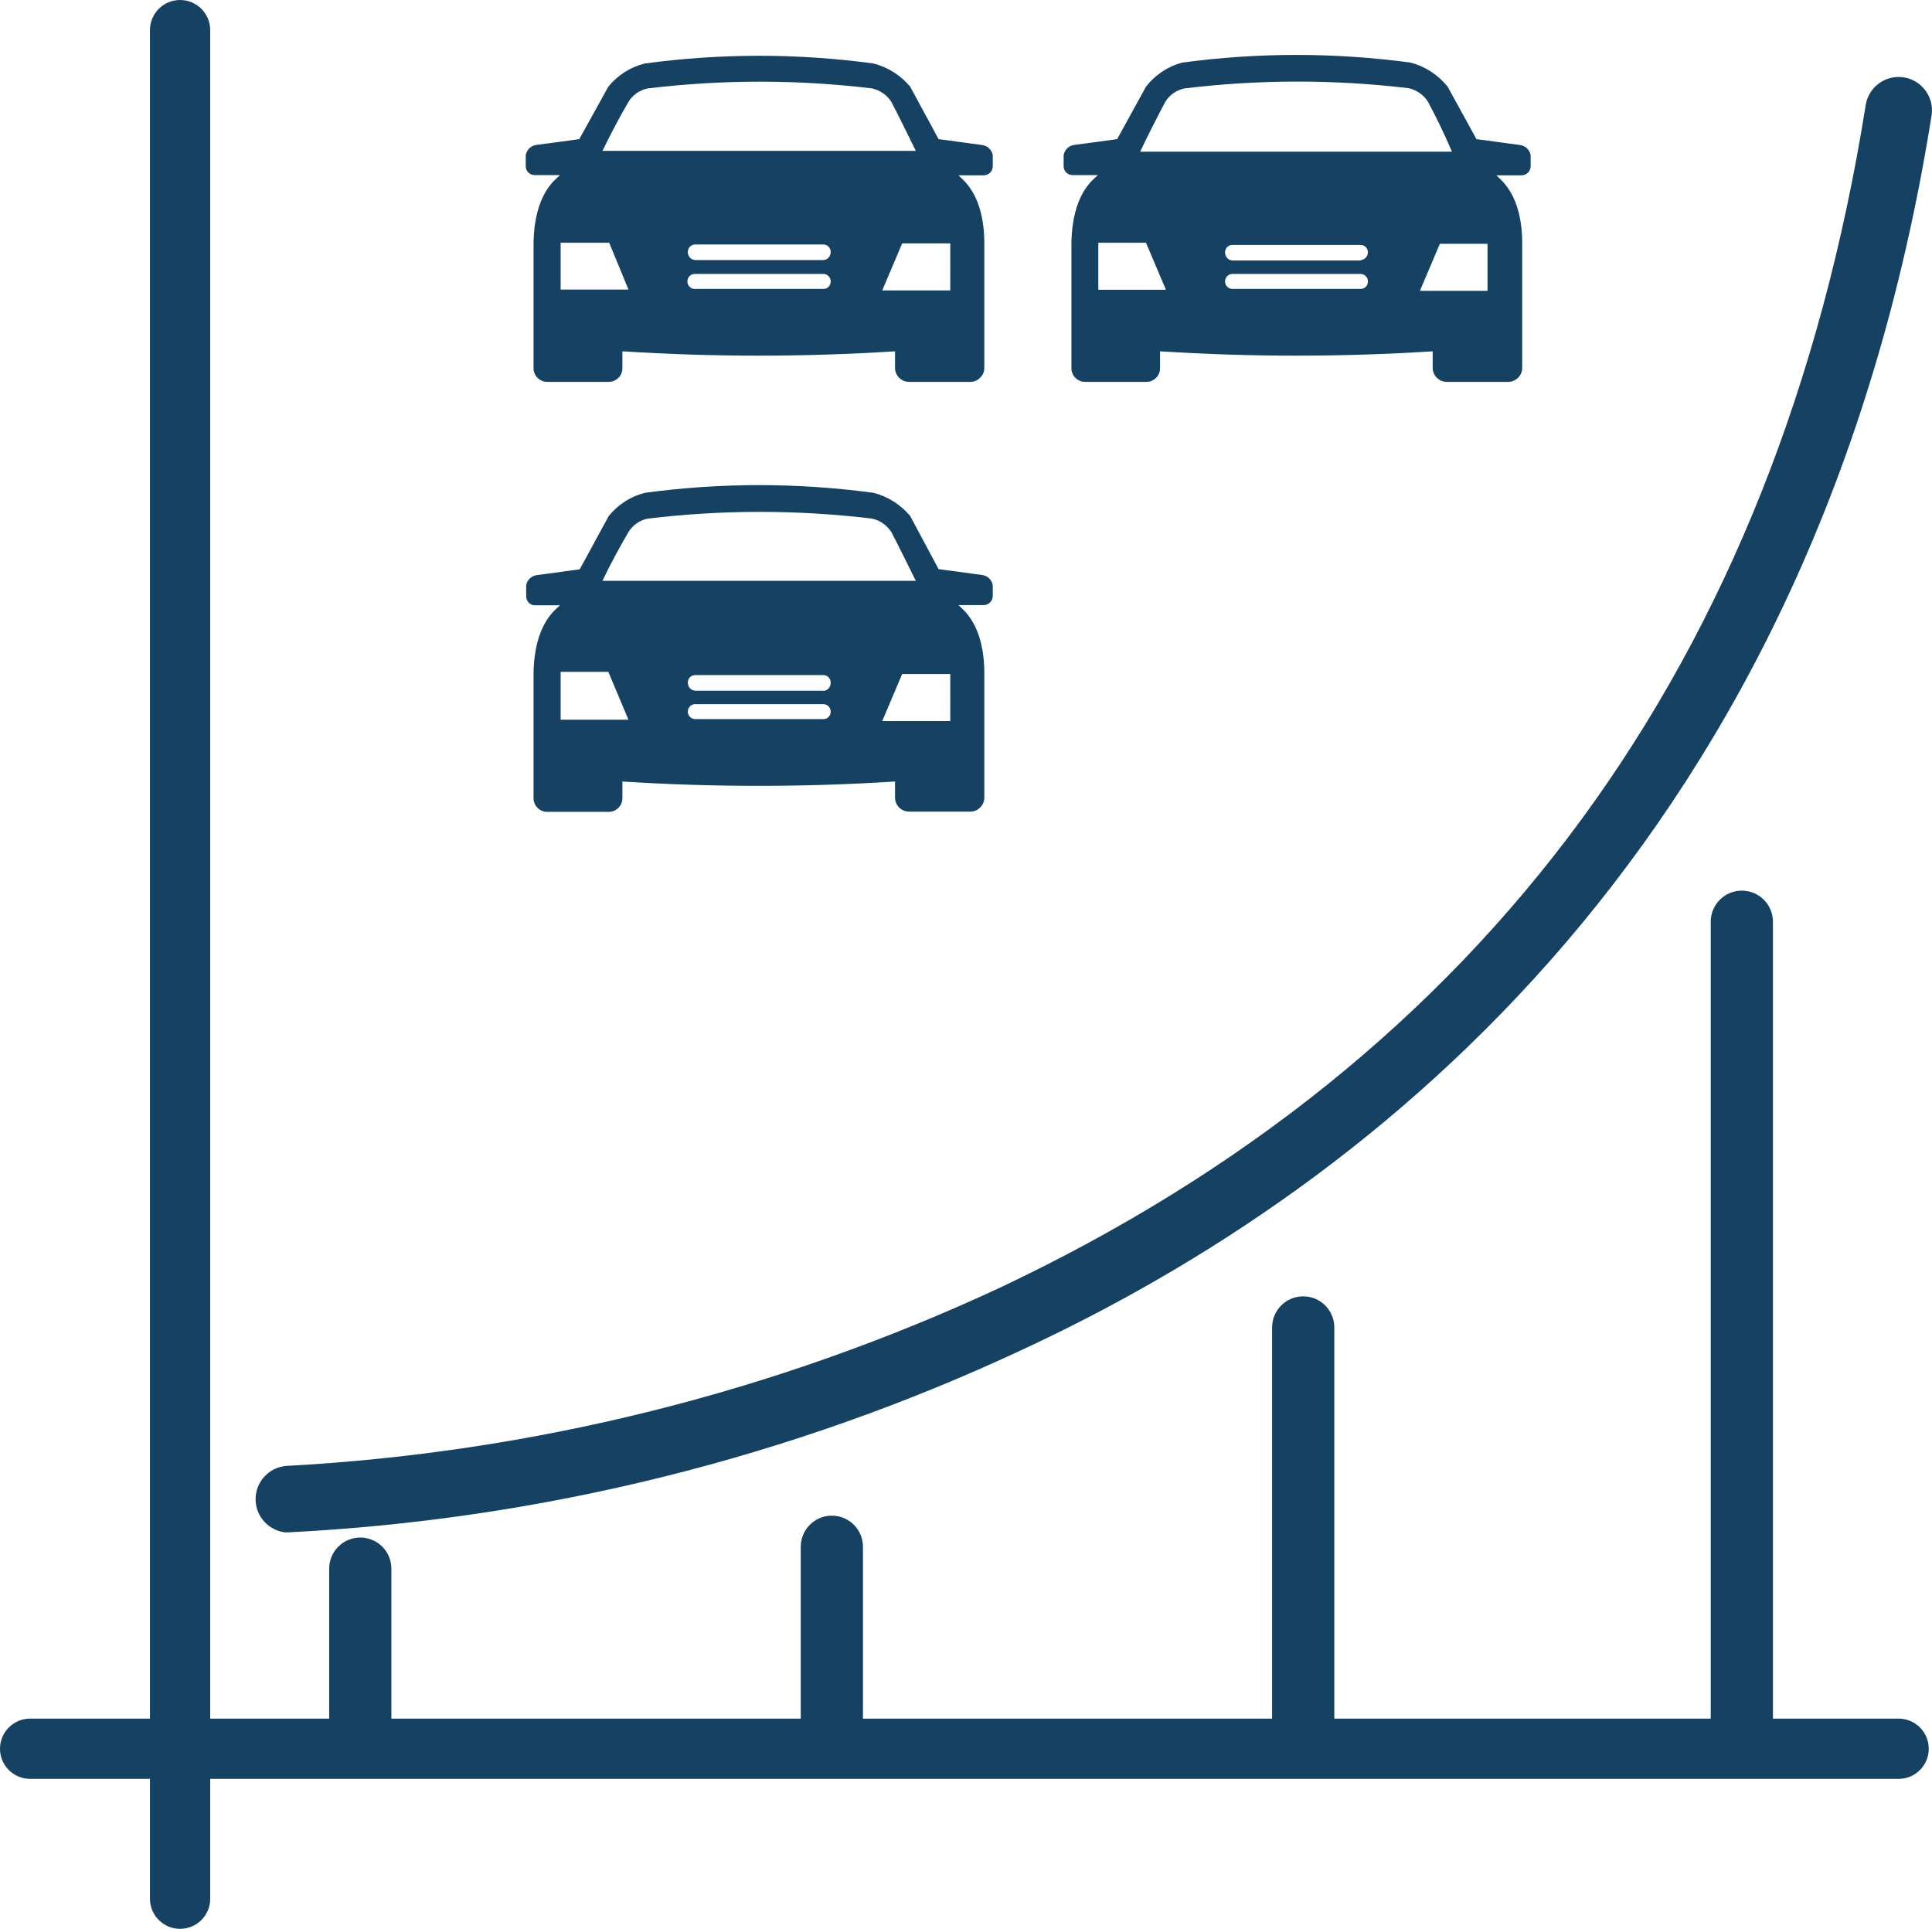
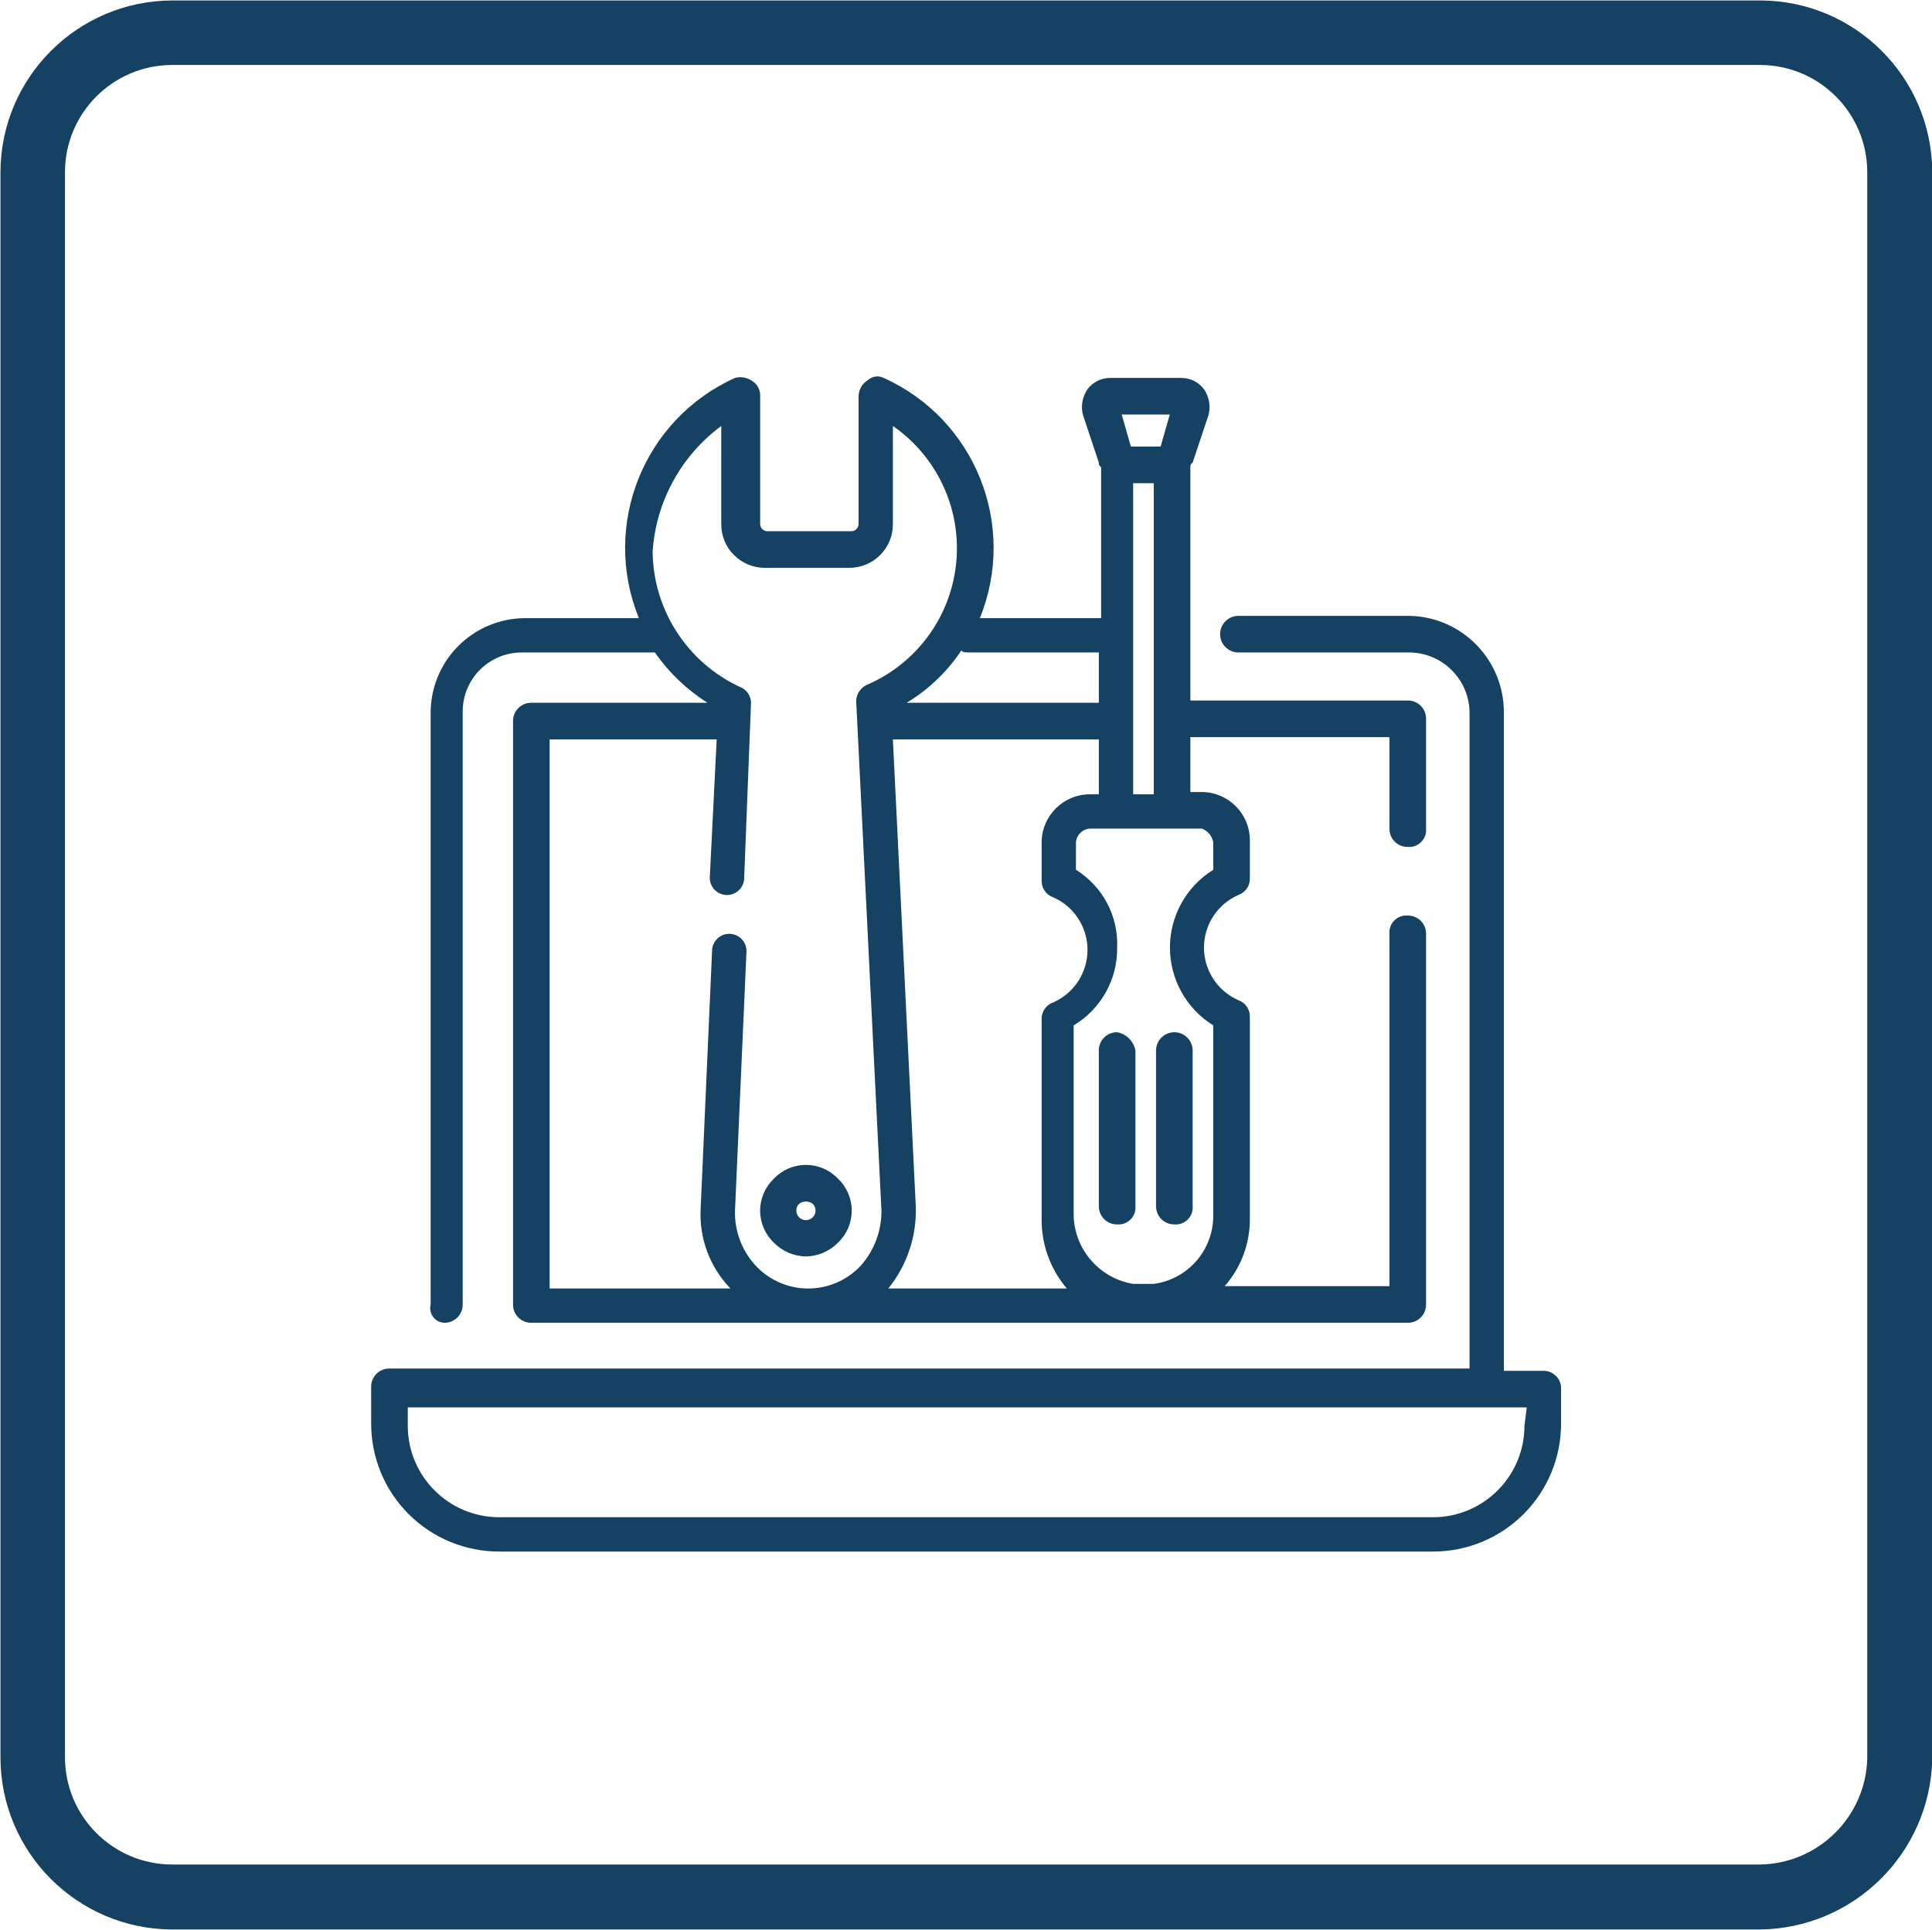
- <svg xmlns="http://www.w3.org/2000/svg" viewBox="0 0 89.15 89">
-   <path d="M87.61,79.3h-5.8V42.53a1.43,1.43,0,0,0-2.87,0V79.3H61.57V61.25a1.43,1.43,0,0,0-2.87,0V79.3H39.82V71.37a1.43,1.43,0,0,0-2.87,0V79.3H18.06V72.38a1.43,1.43,0,0,0-2.87,0V79.3H9.7V1.39a1.39,1.39,0,0,0-2.78,0V79.3H1.39a1.39,1.39,0,1,0,0,2.78H6.92v5.53a1.39,1.39,0,0,0,2.78,0V82.08H87.61A1.39,1.39,0,1,0,87.61,79.3Z" transform="translate(0)" style="fill:#154263" />
-   <path d="M87.85,3.57a1.54,1.54,0,0,0-1.76,1.28c-4.09,25.68-17.54,44-40,54.59a89.45,89.45,0,0,1-32.88,8.2,1.54,1.54,0,0,0,0,3.07h0a90.84,90.84,0,0,0,34-8.45C63.45,54.71,83.82,38.7,89.13,5.33A1.54,1.54,0,0,0,87.85,3.57Z" transform="translate(0)" style="fill:#154263" />
-   <path d="M24.68,8.08h1.16c-0.21.21-1.19,0.86-1.22,3.15V17a0.63,0.63,0,0,0,.62.62H28.1A0.63,0.63,0,0,0,28.72,17V16.21a98.88,98.88,0,0,0,12.58,0V17a0.65,0.65,0,0,0,.65.62H44.8A0.65,0.65,0,0,0,45.42,17c0-1.93,0-3.83,0-5.76,0-2.28-1-2.94-1.19-3.15h1.16a0.42,0.42,0,0,0,.42-0.42V7.16a0.57,0.57,0,0,0-.5-0.47l-2-.27L42,4a3.26,3.26,0,0,0-1.69-1.07,39.35,39.35,0,0,0-10.56,0A3.14,3.14,0,0,0,28.07,4L26.73,6.42l-2,.27a0.57,0.57,0,0,0-.47.47v0.5A0.41,0.41,0,0,0,24.68,8.08ZM38,13.33h-5.9A0.34,0.34,0,0,1,31.72,13a0.34,0.34,0,0,1,.36-0.36H38a0.34,0.34,0,0,1,.33.36A0.33,0.33,0,0,1,38,13.33ZM38,12h-5.9a0.36,0.36,0,0,1-.36-0.36,0.34,0.34,0,0,1,.36-0.36H38a0.34,0.34,0,0,1,.33.36A0.36,0.36,0,0,1,38,12Zm5.85-.77v2.17H40.71l0.92-2.17h2.2ZM29,4.7a1.35,1.35,0,0,1,.89-0.62,43.18,43.18,0,0,1,10.35,0,1.42,1.42,0,0,1,.89.62c0.39,0.74.74,1.48,1.13,2.26H27.8C28.18,6.18,28.57,5.44,29,4.7Zm-3.09,6.5h2.2L29,13.36H25.87V11.19Z" transform="translate(0)" style="fill:#154263" />
-   <path d="M24.68,27.93h1.16c-0.21.21-1.19,0.86-1.22,3.15v5.76a0.63,0.63,0,0,0,.62.62H28.1a0.63,0.63,0,0,0,.62-0.62V36.06a98.88,98.88,0,0,0,12.58,0v0.77a0.65,0.65,0,0,0,.65.62H44.8a0.65,0.65,0,0,0,.62-0.62c0-1.93,0-3.83,0-5.76,0-2.28-1-2.94-1.19-3.15h1.16a0.42,0.42,0,0,0,.42-0.42V27a0.57,0.57,0,0,0-.5-0.47l-2-.27L42,23.81a3.26,3.26,0,0,0-1.69-1.07,39.35,39.35,0,0,0-10.56,0,3.14,3.14,0,0,0-1.66,1.07l-1.34,2.46-2,.27a0.57,0.57,0,0,0-.47.47v0.5A0.41,0.41,0,0,0,24.68,27.93ZM38,33.18h-5.9a0.34,0.34,0,0,1-.36-0.33,0.34,0.34,0,0,1,.36-0.36H38a0.34,0.34,0,0,1,.33.36A0.33,0.33,0,0,1,38,33.18Zm0-1.31h-5.9a0.36,0.36,0,0,1-.36-0.36,0.34,0.34,0,0,1,.36-0.36H38a0.34,0.34,0,0,1,.33.36A0.36,0.36,0,0,1,38,31.88Zm5.85-.77v2.17H40.71l0.92-2.17h2.2ZM29,24.55a1.35,1.35,0,0,1,.89-0.62,43.18,43.18,0,0,1,10.35,0,1.42,1.42,0,0,1,.89.62c0.39,0.74.74,1.48,1.13,2.25H27.8C28.18,26,28.57,25.29,29,24.55ZM25.87,31h2.2L29,33.21H25.87V31Z" transform="translate(0)" style="fill:#154263" />
-   <path d="M49.5,8.08h1.16c-0.21.21-1.19,0.86-1.22,3.15V17a0.63,0.63,0,0,0,.62.62h2.85A0.63,0.63,0,0,0,53.53,17V16.21a98.88,98.88,0,0,0,12.58,0V17a0.65,0.65,0,0,0,.65.62h2.85A0.65,0.65,0,0,0,70.24,17c0-1.93,0-3.83,0-5.76,0-2.28-1-2.94-1.19-3.15h1.16a0.42,0.42,0,0,0,.42-0.42V7.16a0.57,0.57,0,0,0-.5-0.47l-2-.27L66.8,4A3.26,3.26,0,0,0,65.1,2.89a39.35,39.35,0,0,0-10.56,0A3.14,3.14,0,0,0,52.88,4L51.55,6.42l-2,.27a0.57,0.57,0,0,0-.47.47v0.5A0.41,0.41,0,0,0,49.5,8.08Zm13.29,5.25h-5.9A0.34,0.34,0,0,1,56.53,13a0.34,0.34,0,0,1,.36-0.36h5.9a0.34,0.34,0,0,1,.33.36A0.33,0.33,0,0,1,62.79,13.33Zm0-1.31h-5.9a0.36,0.36,0,0,1-.36-0.36,0.34,0.34,0,0,1,.36-0.36h5.9a0.34,0.34,0,0,1,.33.36A0.36,0.36,0,0,1,62.79,12Zm5.85-.77v2.17H65.52l0.92-2.17h2.2ZM53.77,4.7a1.35,1.35,0,0,1,.89-0.62A43.18,43.18,0,0,1,65,4.07a1.42,1.42,0,0,1,.89.62C66.29,5.44,66.65,6.18,67,7H52.61C53,6.18,53.38,5.44,53.77,4.7Zm-3.09,6.5h2.2l0.92,2.17H50.68V11.19Z" transform="translate(0)" style="fill:#154263" />
+ <svg xmlns="http://www.w3.org/2000/svg" viewBox="0 0 84.43 84.33">
+   <path d="M67.4,59.9H65.7V31.1a4.21,4.21,0,0,0-4.1-4.2H54.1a0.8,0.8,0,0,0,0,1.6h7.5a2.65,2.65,0,0,1,2.6,2.6V59.8H17a0.79,0.79,0,0,0-.8.8v1.6a5.59,5.59,0,0,0,5.6,5.6H62.6a5.59,5.59,0,0,0,5.6-5.6V60.6A0.77,0.77,0,0,0,67.4,59.9Zm-0.8,2.4a4,4,0,0,1-4,4H21.8a4,4,0,0,1-4-4V61.5H66.7l-0.1.8h0ZM19.4,57.8a0.79,0.79,0,0,0,.8-0.8V31.1a2.58,2.58,0,0,1,2.6-2.6h5.8a8,8,0,0,0,2.3,2.2H23.2a0.79,0.79,0,0,0-.8.8V57a0.79,0.79,0,0,0,.8.8H61.5a0.79,0.79,0,0,0,.8-0.8V40.8a0.79,0.79,0,0,0-.8-0.8,0.74,0.74,0,0,0-.8.8V56.2H53.5a4.43,4.43,0,0,0,1.1-3V44.4a0.75,0.75,0,0,0-.5-0.7,2.51,2.51,0,0,1,0-4.6,0.75,0.75,0,0,0,.5-0.7V36.7a2.11,2.11,0,0,0-2.1-2.1H52V32.2h8.7v4a0.79,0.79,0,0,0,.8.8,0.74,0.74,0,0,0,.8-0.8V31.4a0.79,0.79,0,0,0-.8-0.8H52V20.4a0.2,0.2,0,0,1,.1-0.2l0.7-2.1a1.39,1.39,0,0,0-.2-1.1,1.23,1.23,0,0,0-1-.5H48.5a1.23,1.23,0,0,0-1,.5,1.39,1.39,0,0,0-.2,1.1L48,20.2a0.2,0.2,0,0,0,.1.2V27H42.8a8.15,8.15,0,0,0-4.2-10.5,0.62,0.62,0,0,0-.7.1,0.84,0.84,0,0,0-.4.7v5.6a0.32,0.32,0,0,1-.3.3H33.5a0.32,0.32,0,0,1-.3-0.3V17.3a0.75,0.75,0,0,0-.4-0.7,0.88,0.88,0,0,0-.7-0.1A8.15,8.15,0,0,0,27.9,27h-5a4.14,4.14,0,0,0-4.1,4.2V57A0.64,0.64,0,0,0,19.4,57.8ZM40,52.7L39,32.3h9v2.4H47.6a2.11,2.11,0,0,0-2.1,2.1v1.7a0.75,0.75,0,0,0,.5.7,2.51,2.51,0,0,1,0,4.6,0.75,0.75,0,0,0-.5.7v8.8a4.62,4.62,0,0,0,1.1,3H38.8A5.4,5.4,0,0,0,40,52.7ZM53,36.8V38a4,4,0,0,0,0,6.8v8.3a3,3,0,0,1-2.6,3H49.5a3.11,3.11,0,0,1-2.6-3V44.8a3.9,3.9,0,0,0,1.9-3.4A3.81,3.81,0,0,0,47,38V36.8a0.65,0.65,0,0,1,.6-0.6h4.9A0.77,0.77,0,0,1,53,36.8Zm-3.5-2.1V21.1h0.9V34.7H49.5Zm1.6-16.6-0.4,1.4H49.4L49,18.1h2.1ZM42.4,28.5H48v2.2H39.6A7.56,7.56,0,0,0,42,28.4C42,28.5,42.2,28.5,42.4,28.5ZM31.5,18.6v4.3a1.9,1.9,0,0,0,1.9,1.9h3.7A1.9,1.9,0,0,0,39,22.9V18.6a6.5,6.5,0,0,1-1.1,11.3,0.79,0.79,0,0,0-.5.8l1.1,22.2a3.58,3.58,0,0,1-.9,2.4,3.14,3.14,0,0,1-4.6,0,3.41,3.41,0,0,1-.9-2.4l0.5-11.3a0.75,0.75,0,1,0-1.5-.1L30.6,52.8a4.65,4.65,0,0,0,1.3,3.5H24v-24h7.3l-0.3,6a0.75,0.75,0,1,0,1.5.1l0.3-7.7a0.75,0.75,0,0,0-.5-0.7,6.6,6.6,0,0,1-3.8-5.9A7.44,7.44,0,0,1,31.5,18.6Zm3.7,36.3a2,2,0,0,0,1.4-.6h0a1.93,1.93,0,0,0,0-2.8,1.93,1.93,0,0,0-2.8,0,1.93,1.93,0,0,0,0,2.8A2,2,0,0,0,35.2,54.9Zm-0.3-2.3a0.5,0.5,0,0,1,.6,0A0.42,0.42,0,1,1,34.9,52.6Zm13.9-7.5a0.79,0.79,0,0,0-.8.8v6.8a0.79,0.79,0,0,0,.8.8,0.74,0.74,0,0,0,.8-0.8V45.9A1,1,0,0,0,48.8,45.1Zm1.7,0.8v6.8a0.79,0.79,0,0,0,.8.8,0.74,0.74,0,0,0,.8-0.8V45.9A0.8,0.8,0,1,0,50.5,45.9ZM76.9,84.32H7.5A7.53,7.53,0,0,1,0,76.8V7.5A7.53,7.53,0,0,1,7.5,0H76.9A7.53,7.53,0,0,1,84.42,7.5V76.9A7.62,7.62,0,0,1,76.9,84.32ZM7.5,2.82A4.69,4.69,0,0,0,2.82,7.5V76.8A4.69,4.69,0,0,0,7.5,81.48H76.9a4.76,4.76,0,0,0,4.68-4.63V7.5A4.69,4.69,0,0,0,76.9,2.82H7.5Z" transform="translate(0.02 0.02)" fill="#154263" />
</svg>
